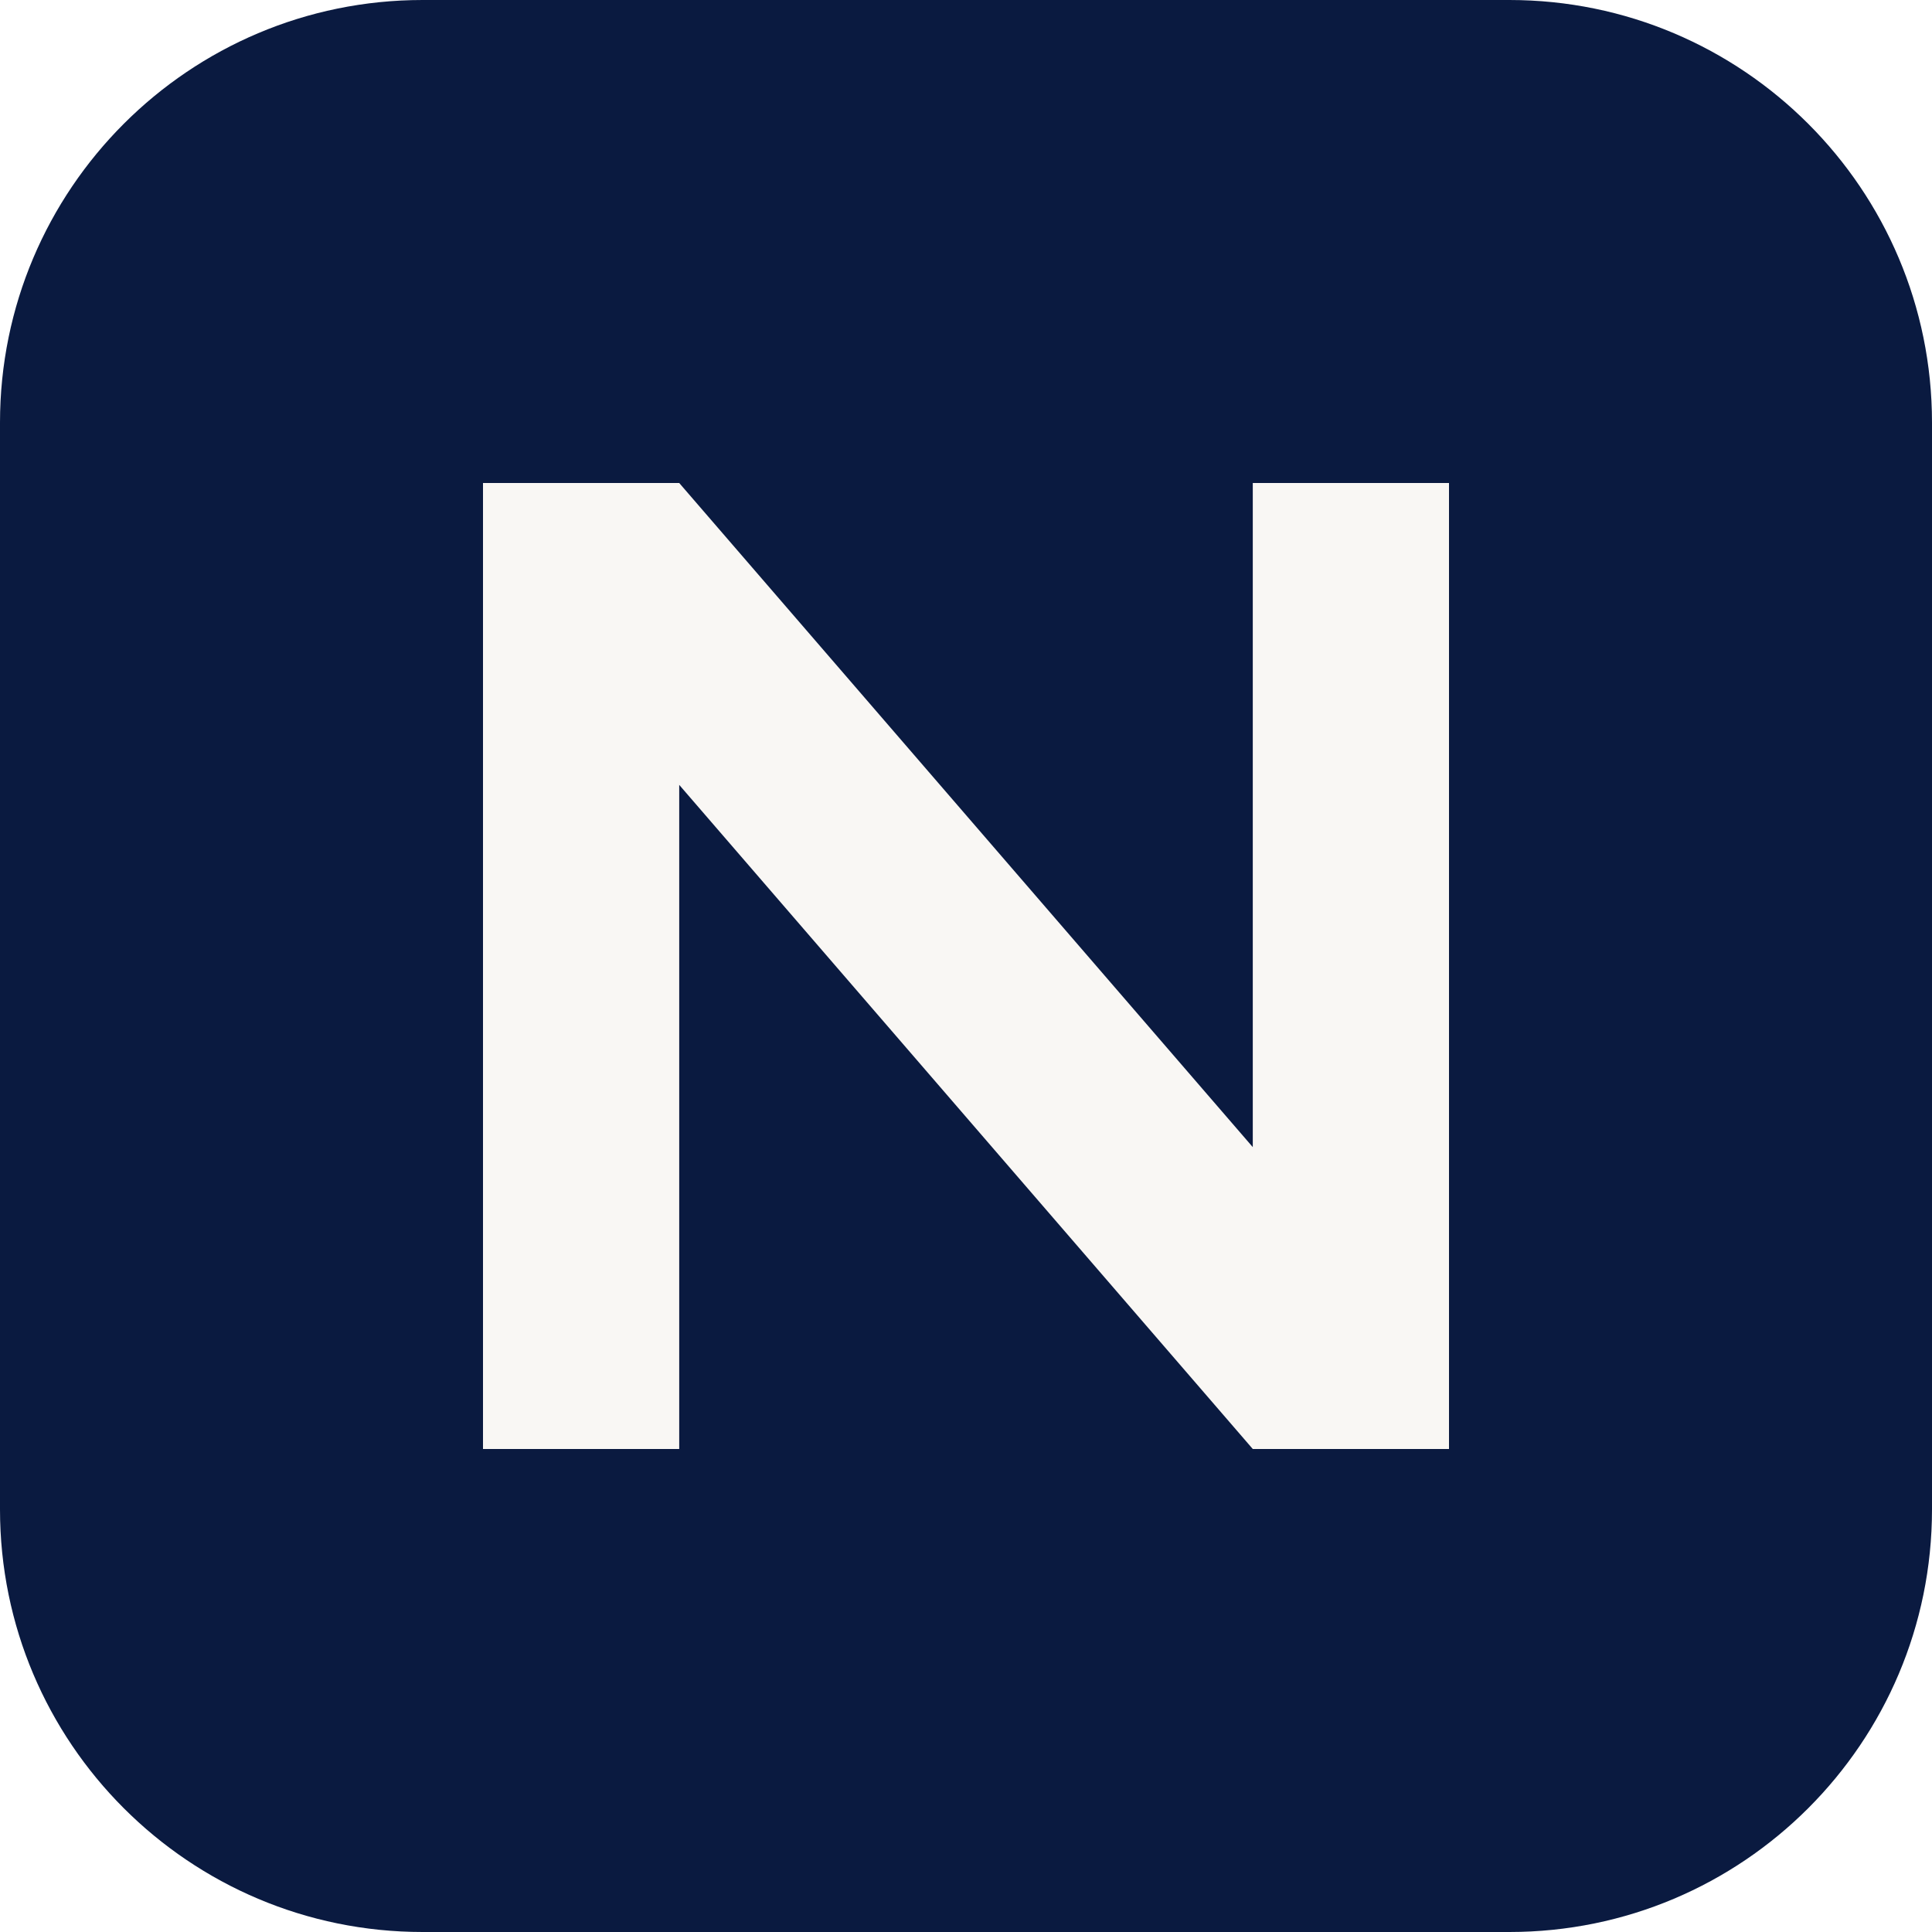
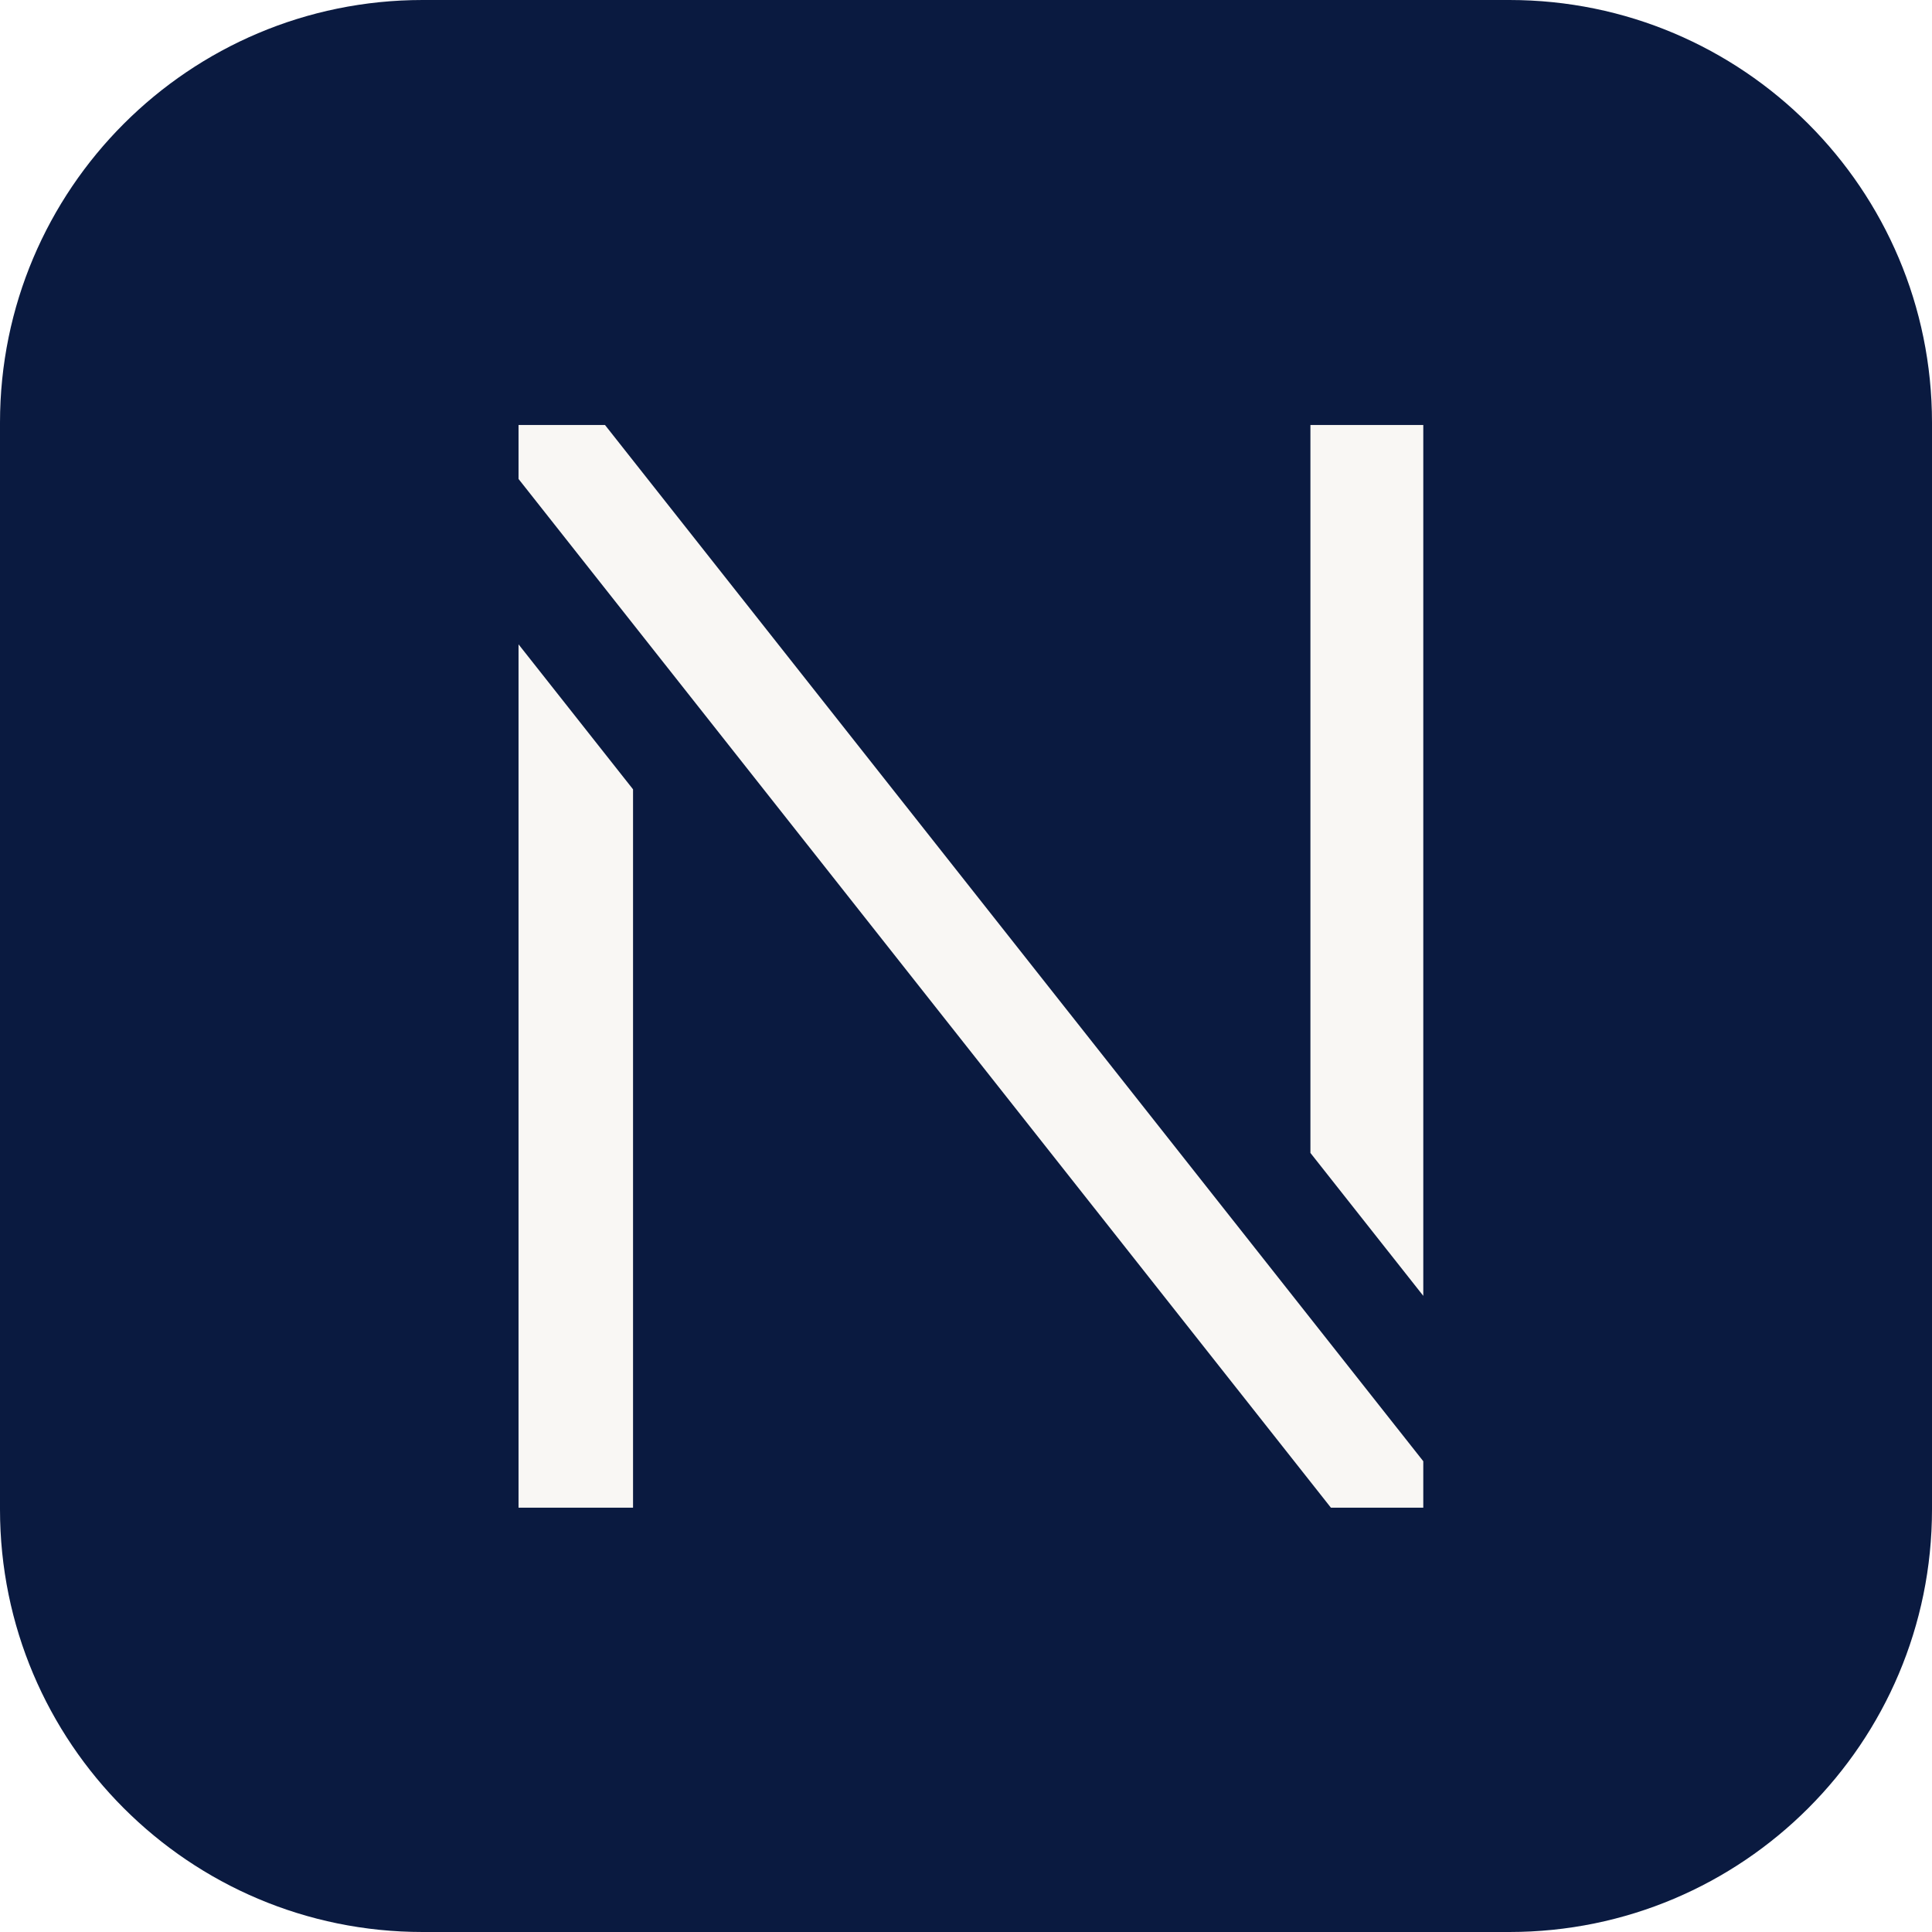
<svg xmlns="http://www.w3.org/2000/svg" viewBox="0 0 64 64">
  <rect width="64" height="64" rx="14" fill="#0a1a40" />
-   <path d="M16 48 L16 16 L22.5 16 L41.5 38 L41.5 16 L48 16 L48 48 L41.5 48 L22.5 26 L22.5 48 Z" fill="#F9F7F4" />
+   <svg x="12" y="14" width="40" height="36" viewBox="10 60 138 167" preserveAspectRatio="xMidYMid meet">
+     <path fill="#F9F7F4" d="m 727.986,58.941 c -16.793,0 -31.843,3.647 -45.155,10.937 -13.312,7.281 -23.774,17.383 -31.375,30.297 -7.605,12.918 -11.407,27.375 -11.407,43.375 0,16 3.801,30.46 11.407,43.374 7.602,12.918 18.063,23.024 31.375,30.313 13.312,7.281 28.284,10.922 44.921,10.922 11.719,0 22.884,-1.817 33.501,-5.454 10.625,-3.645 19.815,-8.879 27.577,-15.703 v -63.453 h -16.875 v 56.093 c -11.887,8.555 -26.387,12.828 -43.5,12.828 -13.461,0 -25.578,-3.007 -36.359,-9.031 -10.773,-6.02 -19.25,-14.258 -25.437,-24.719 -6.18,-10.457 -9.267,-22.179 -9.267,-35.171 0,-12.988 3.087,-24.751 9.267,-35.282 6.188,-10.539 14.706,-18.78 25.562,-24.718 10.852,-5.945 23.016,-8.922 36.485,-8.922 20.281,0 36.992,6.496 50.14,19.484 L 789.784,82.941 C 782.491,75.027 773.538,69.045 762.924,65.002 752.307,60.963 740.662,58.941 727.986,58.941 Z m -717.747,1.421 v 8.297 L 135.073,226.737 h 14.197 v -7.134 L 23.522,60.362 Z m 121.688,0 v 111.864 l 17.344,21.964 V 60.362 Z m 71.533,0 V 226.737 h 16.623 V 60.362 Z m 32.373,0 v 15.22 h 81.706 V 60.362 Z m 107.609,0 59.187,80.812 -63.218,85.563 h 20.203 l 53.468,-73.203 53.719,73.203 h 20.065 L 362.357,60.362 Z m 120.265,0 -40.444,55.097 9.609,12.841 49.852,-67.938 z m 28.518,0 v 15.22 h 58.469 V 226.737 h 17.578 V 75.582 h 58.468 V 60.362 Z m 346.274,0 V 226.737 h 15.029 V 60.362 Z m 30.779,0 v 15.22 h 83.298 V 60.362 Z m 128.218,0 v 9.227 l 17.593,22.279 V 91.737 l 106.954,135 h 14.484 v -6.768 L 1010.49,60.362 Z m 121.688,0 v 112.23 l 17.344,21.962 V 60.362 Z M 10.239,94.071 V 226.737 H 27.834 V 116.351 Z m 987.256,0.932 V 226.737 h 17.593 V 117.281 Z m -761.663,39.75 v 14.985 h 71.253 v -14.985 z m 633.445,0 v 14.985 h 72.845 v -14.985 z m -633.445,76.767 v 15.218 h 85.269 v -15.218 z m 633.445,0 v 15.218 h 86.861 v -15.218 z" />
+   </svg>
</svg>
